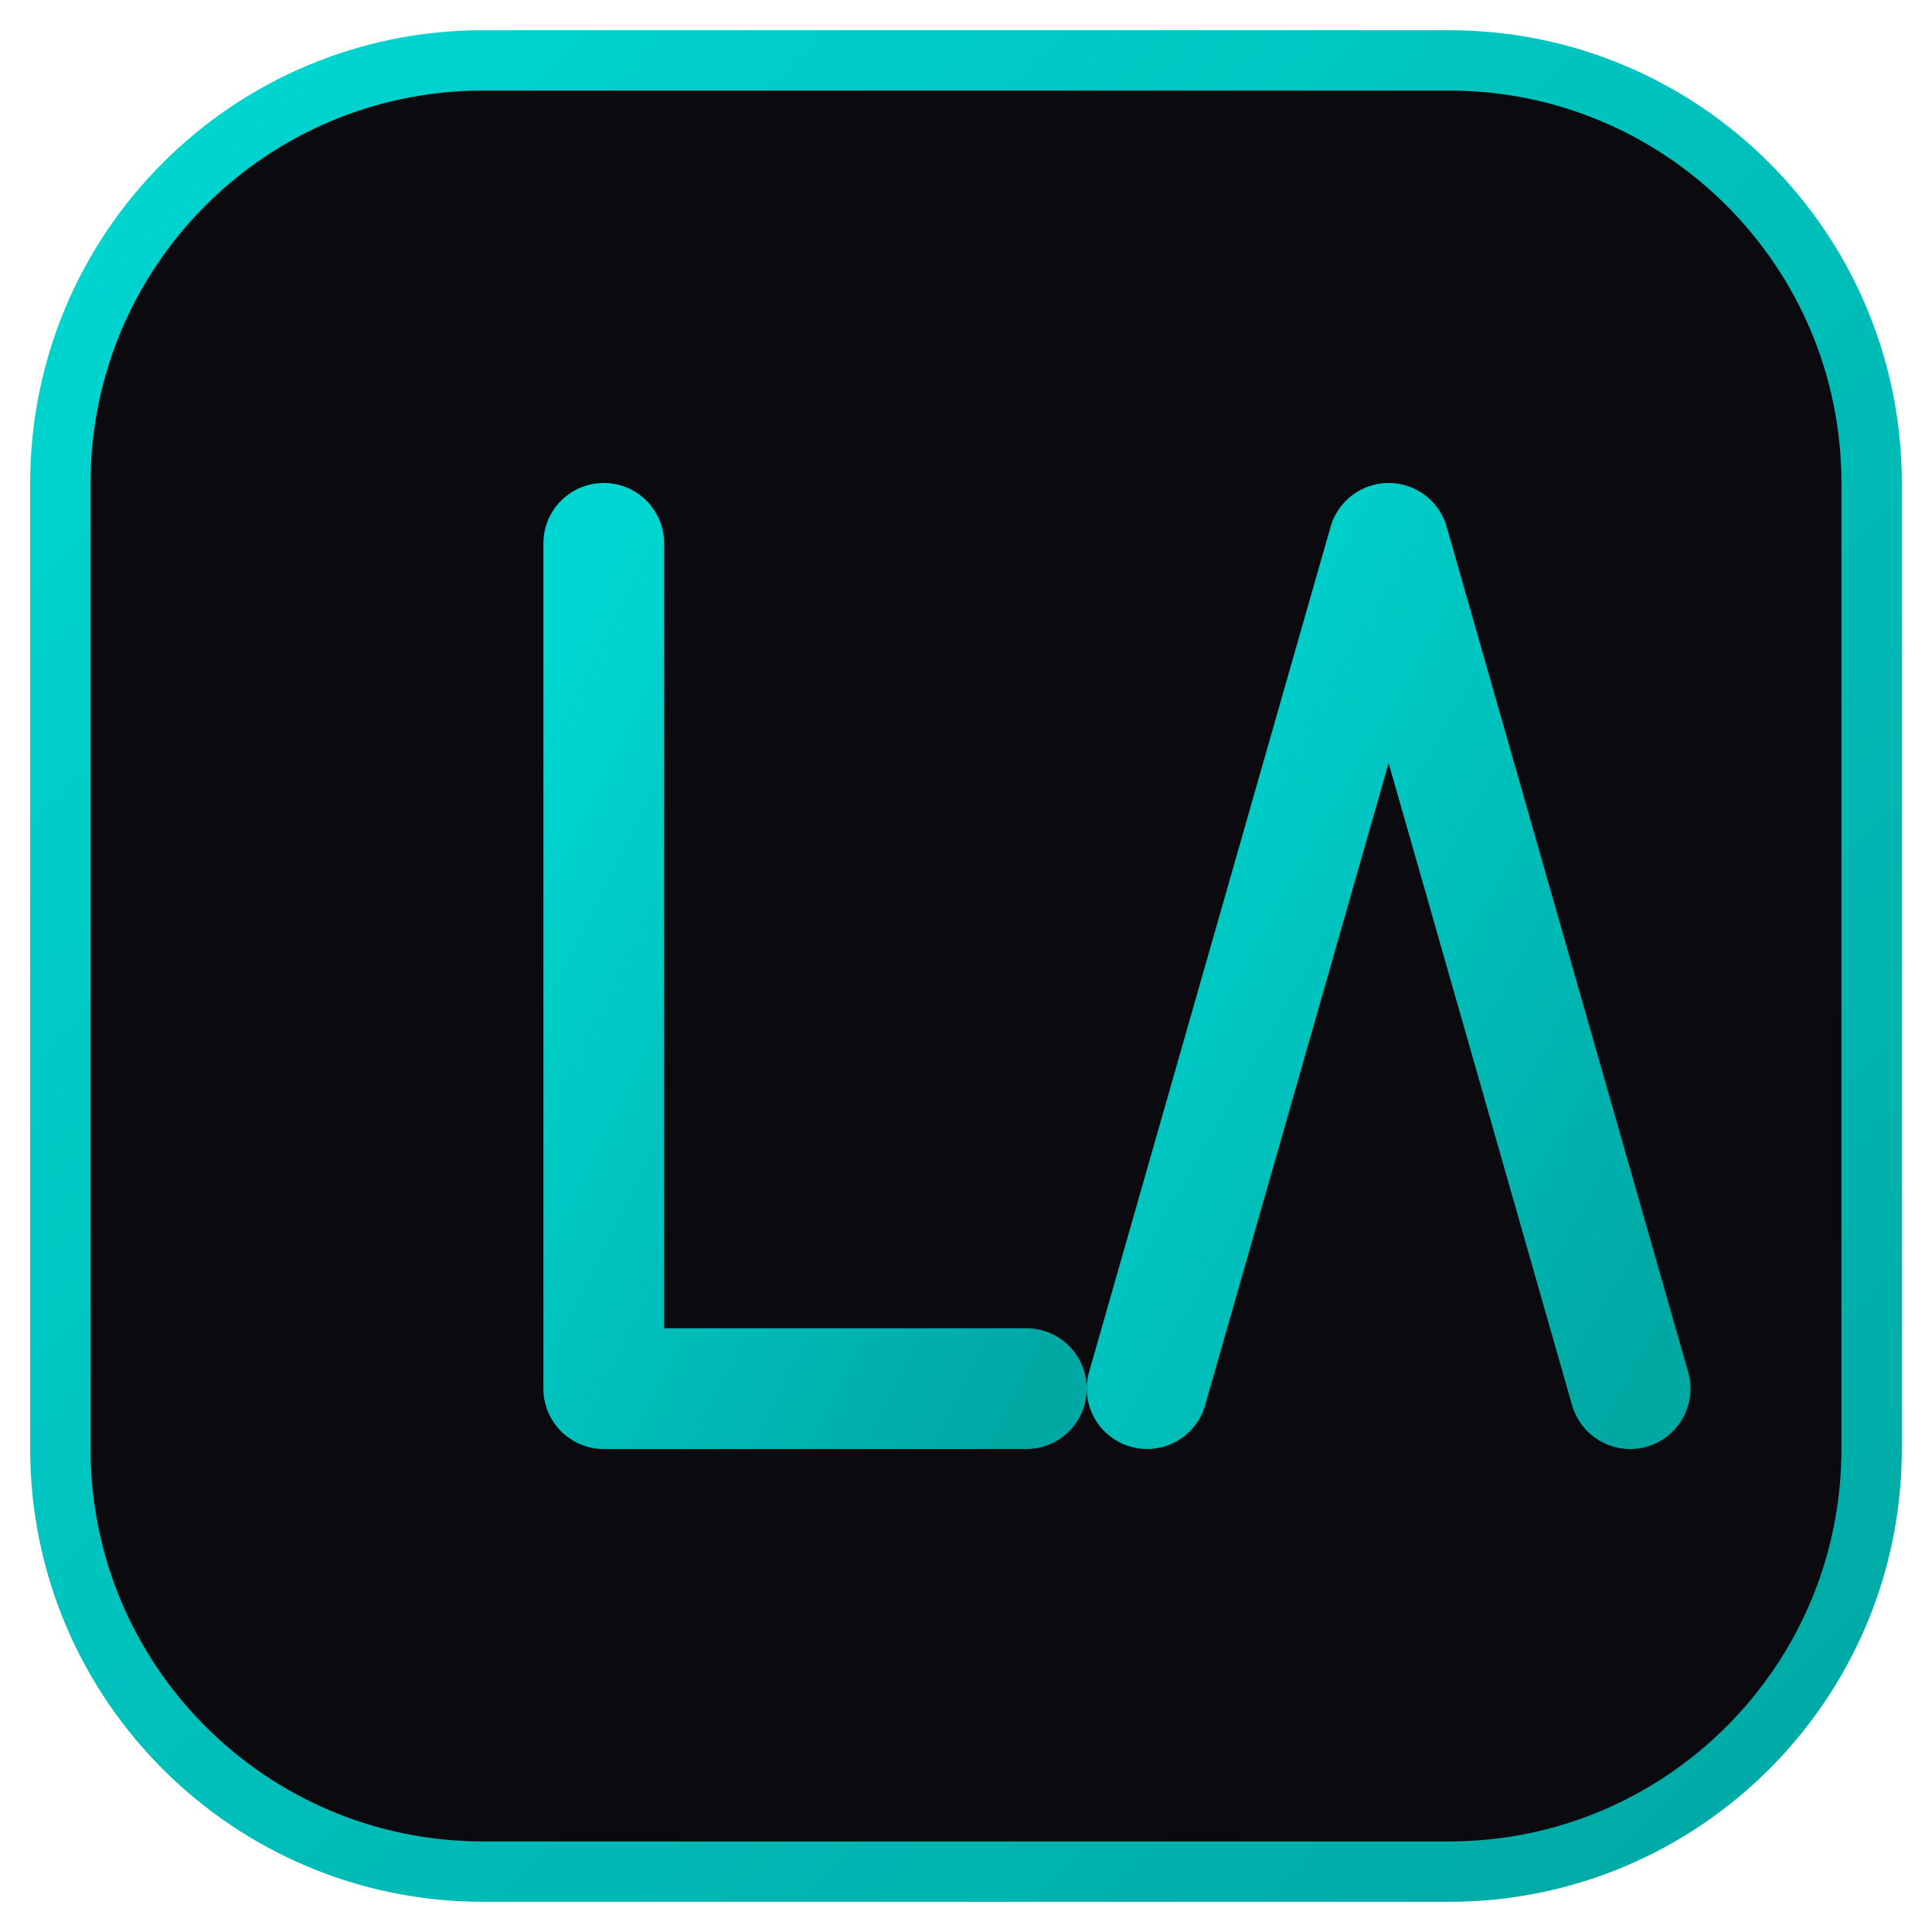
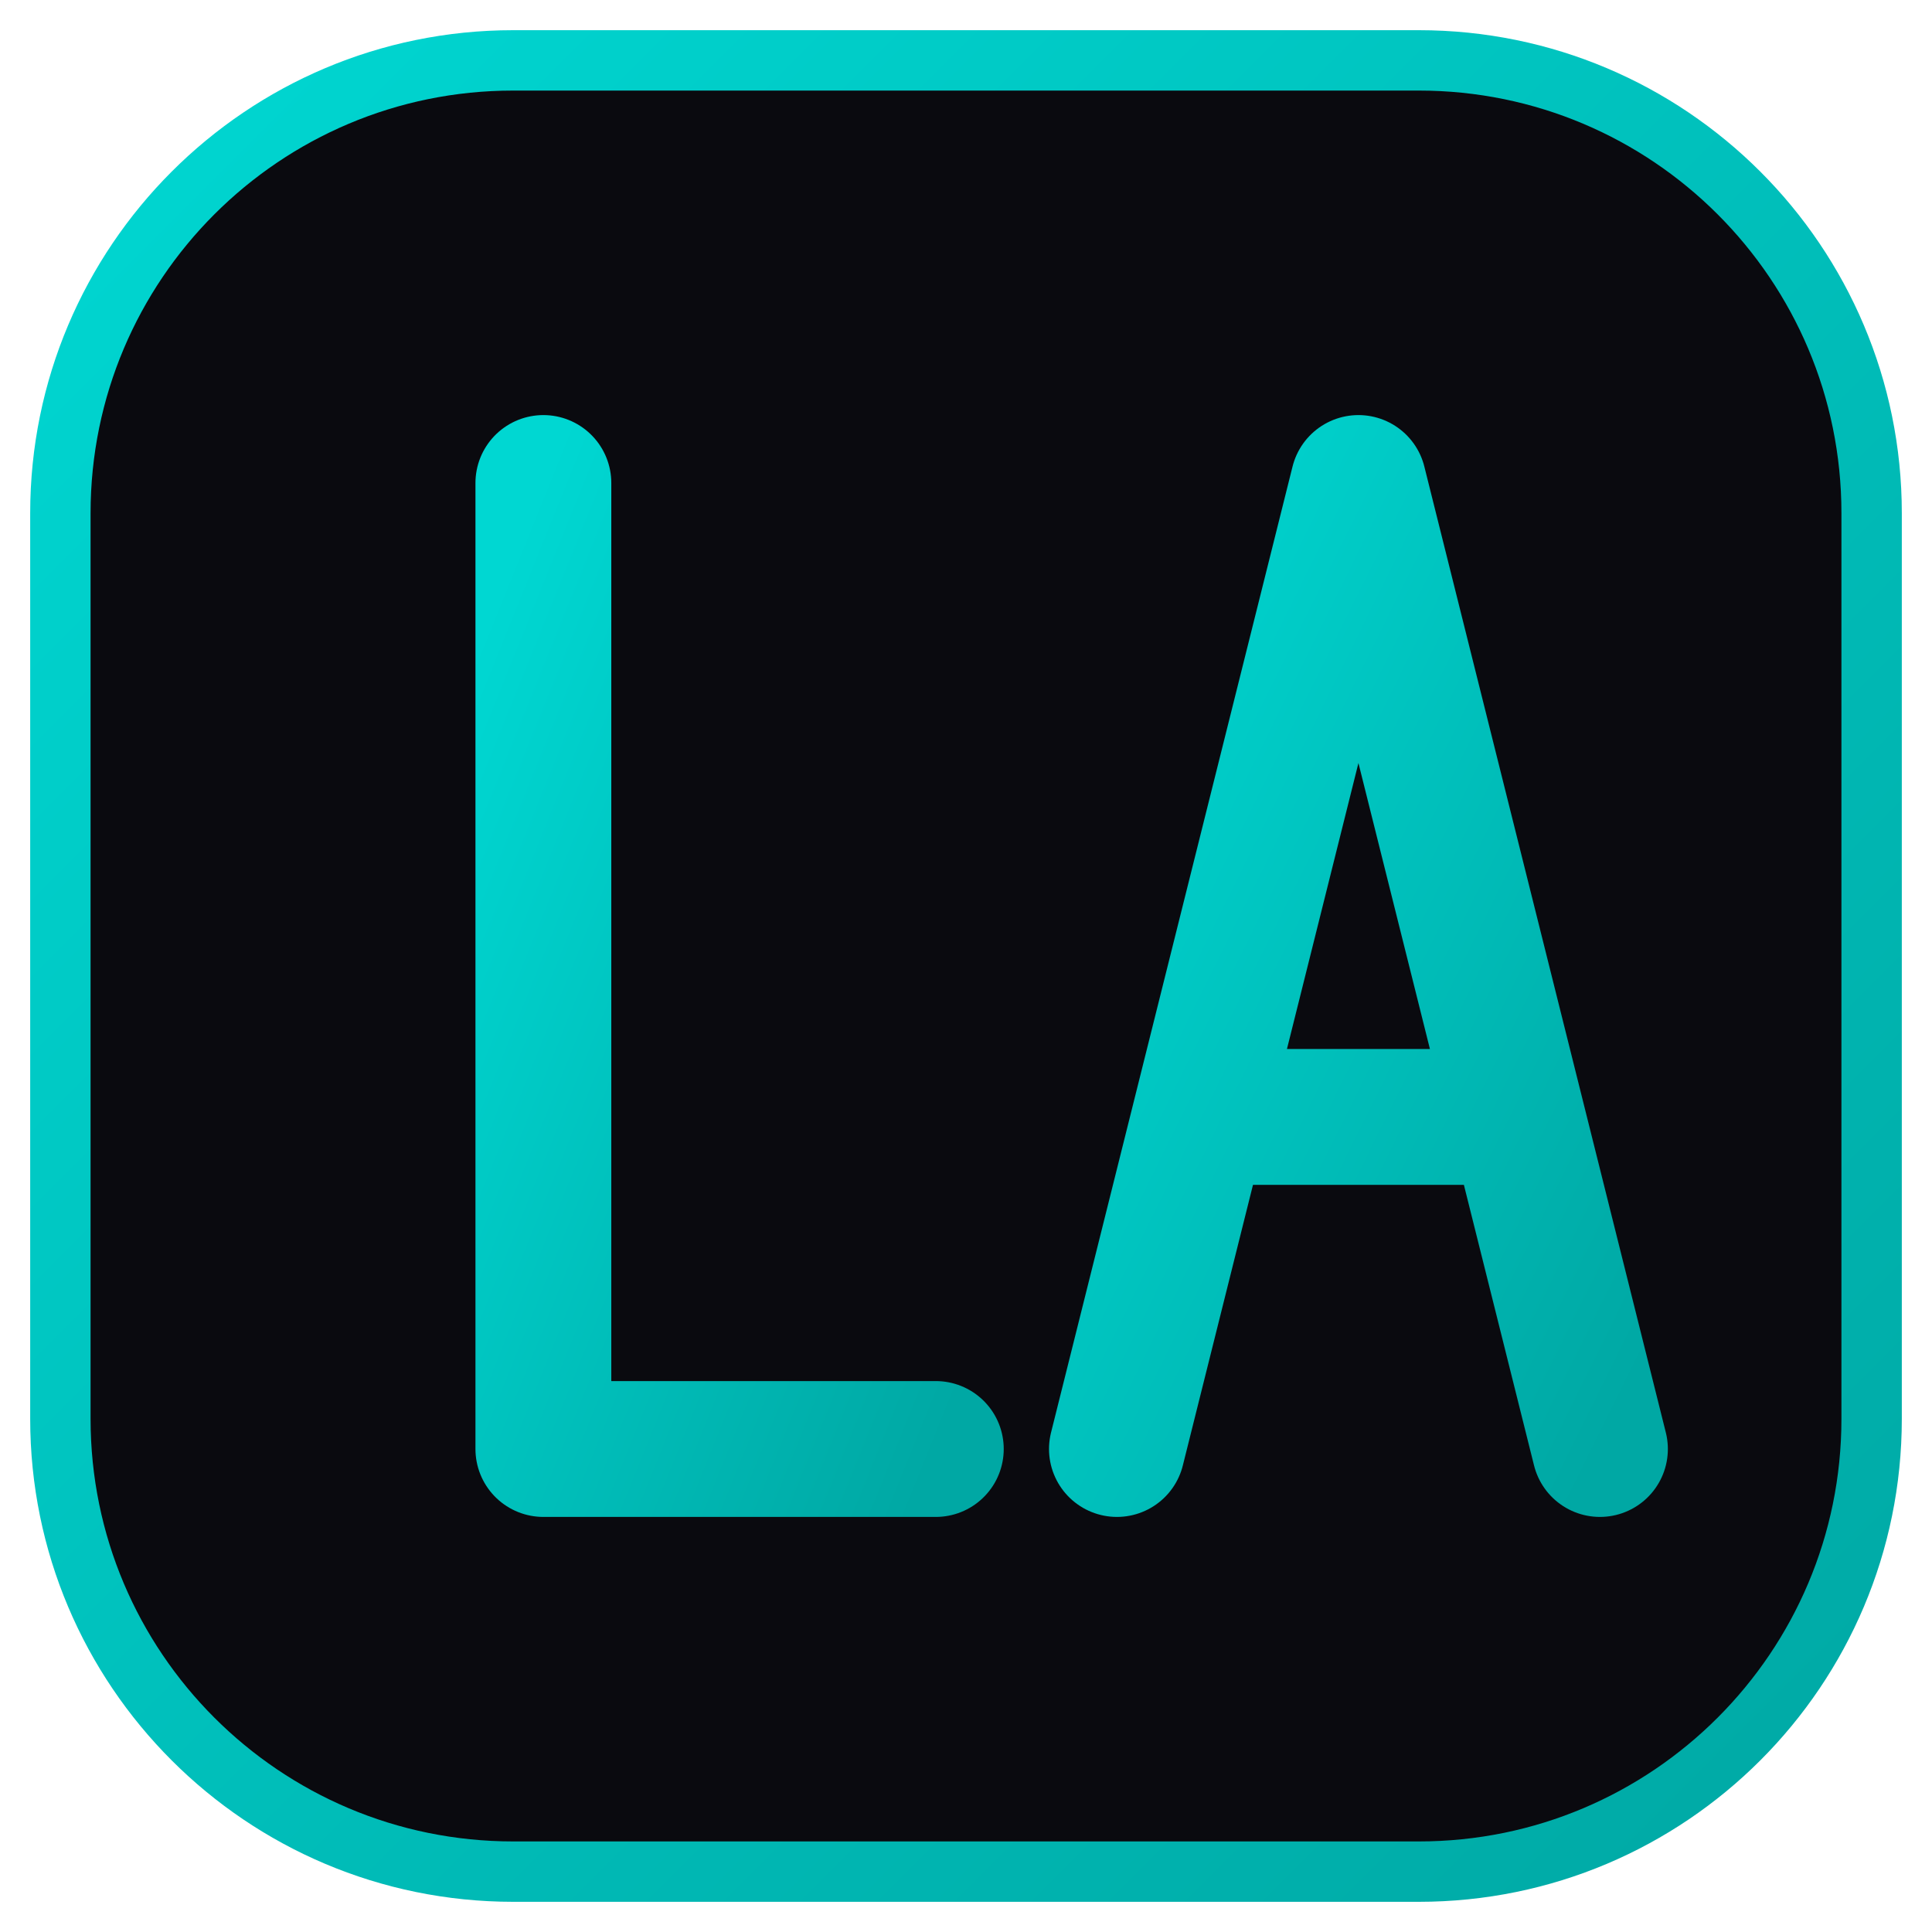
- <svg xmlns="http://www.w3.org/2000/svg" viewBox="0 0 64 64" role="img" aria-label="Leon Azdajic monogram">
+ <svg xmlns="http://www.w3.org/2000/svg" viewBox="0 0 64 64" role="img" aria-label="Leon Azdajic monogram — LA">
  <defs>
    <linearGradient id="g" x1="0" y1="0" x2="1" y2="1">
      <stop offset="0" stop-color="#00D7D2" />
      <stop offset="1" stop-color="#00A8A4" />
    </linearGradient>
  </defs>
-   <rect x="2" y="2" width="60" height="60" rx="14" fill="#0a0a0f" stroke="url(#g)" stroke-width="2" />
-   <path d="M20 18 V46 H34" fill="none" stroke="url(#g)" stroke-width="4" stroke-linecap="round" stroke-linejoin="round" />
-   <path d="M38 46 L46 18 L54 46" fill="none" stroke="url(#g)" stroke-width="4" stroke-linecap="round" stroke-linejoin="round" />
+   <rect x="2" y="2" width="60" height="60" rx="15" fill="#0a0a0f" stroke="url(#g)" stroke-width="2" />
+   <path d="M18 16 V48 H31" fill="none" stroke="url(#g)" stroke-width="4.5" stroke-linecap="round" stroke-linejoin="round" />
+   <path d="M37 48 L45 16 L53 48 M40 37 H50" fill="none" stroke="url(#g)" stroke-width="4.5" stroke-linecap="round" stroke-linejoin="round" />
</svg>
